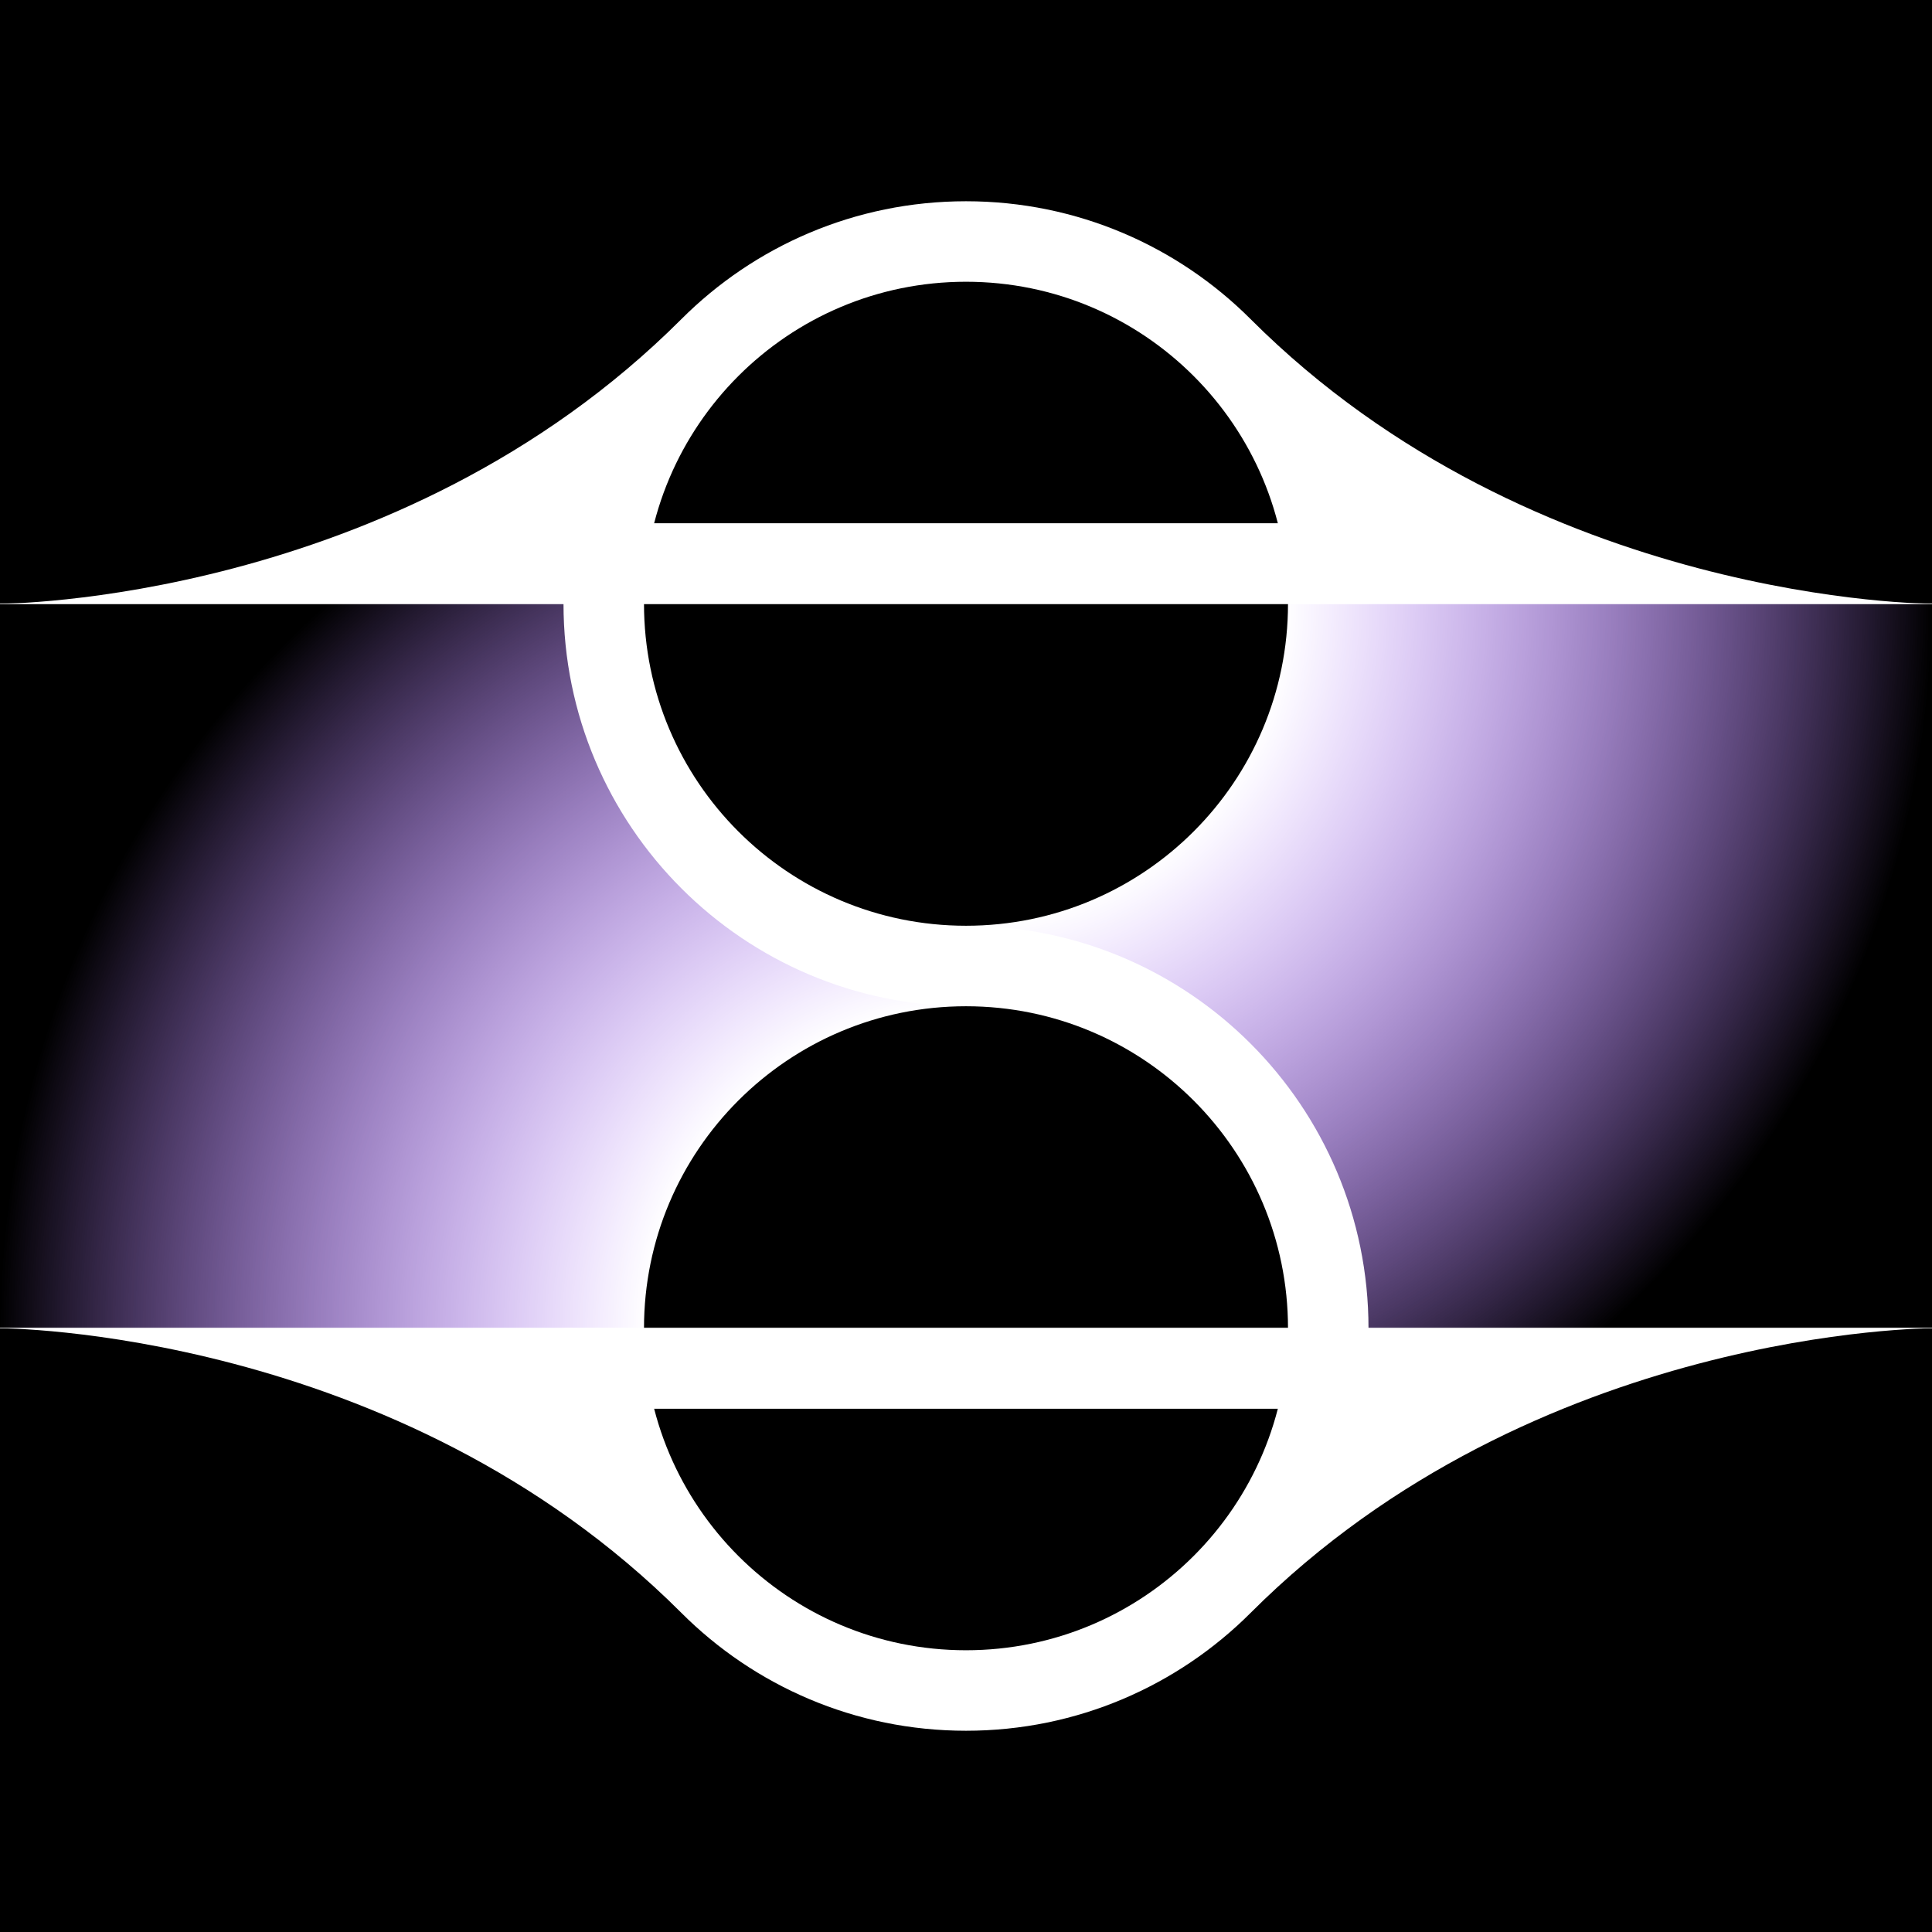
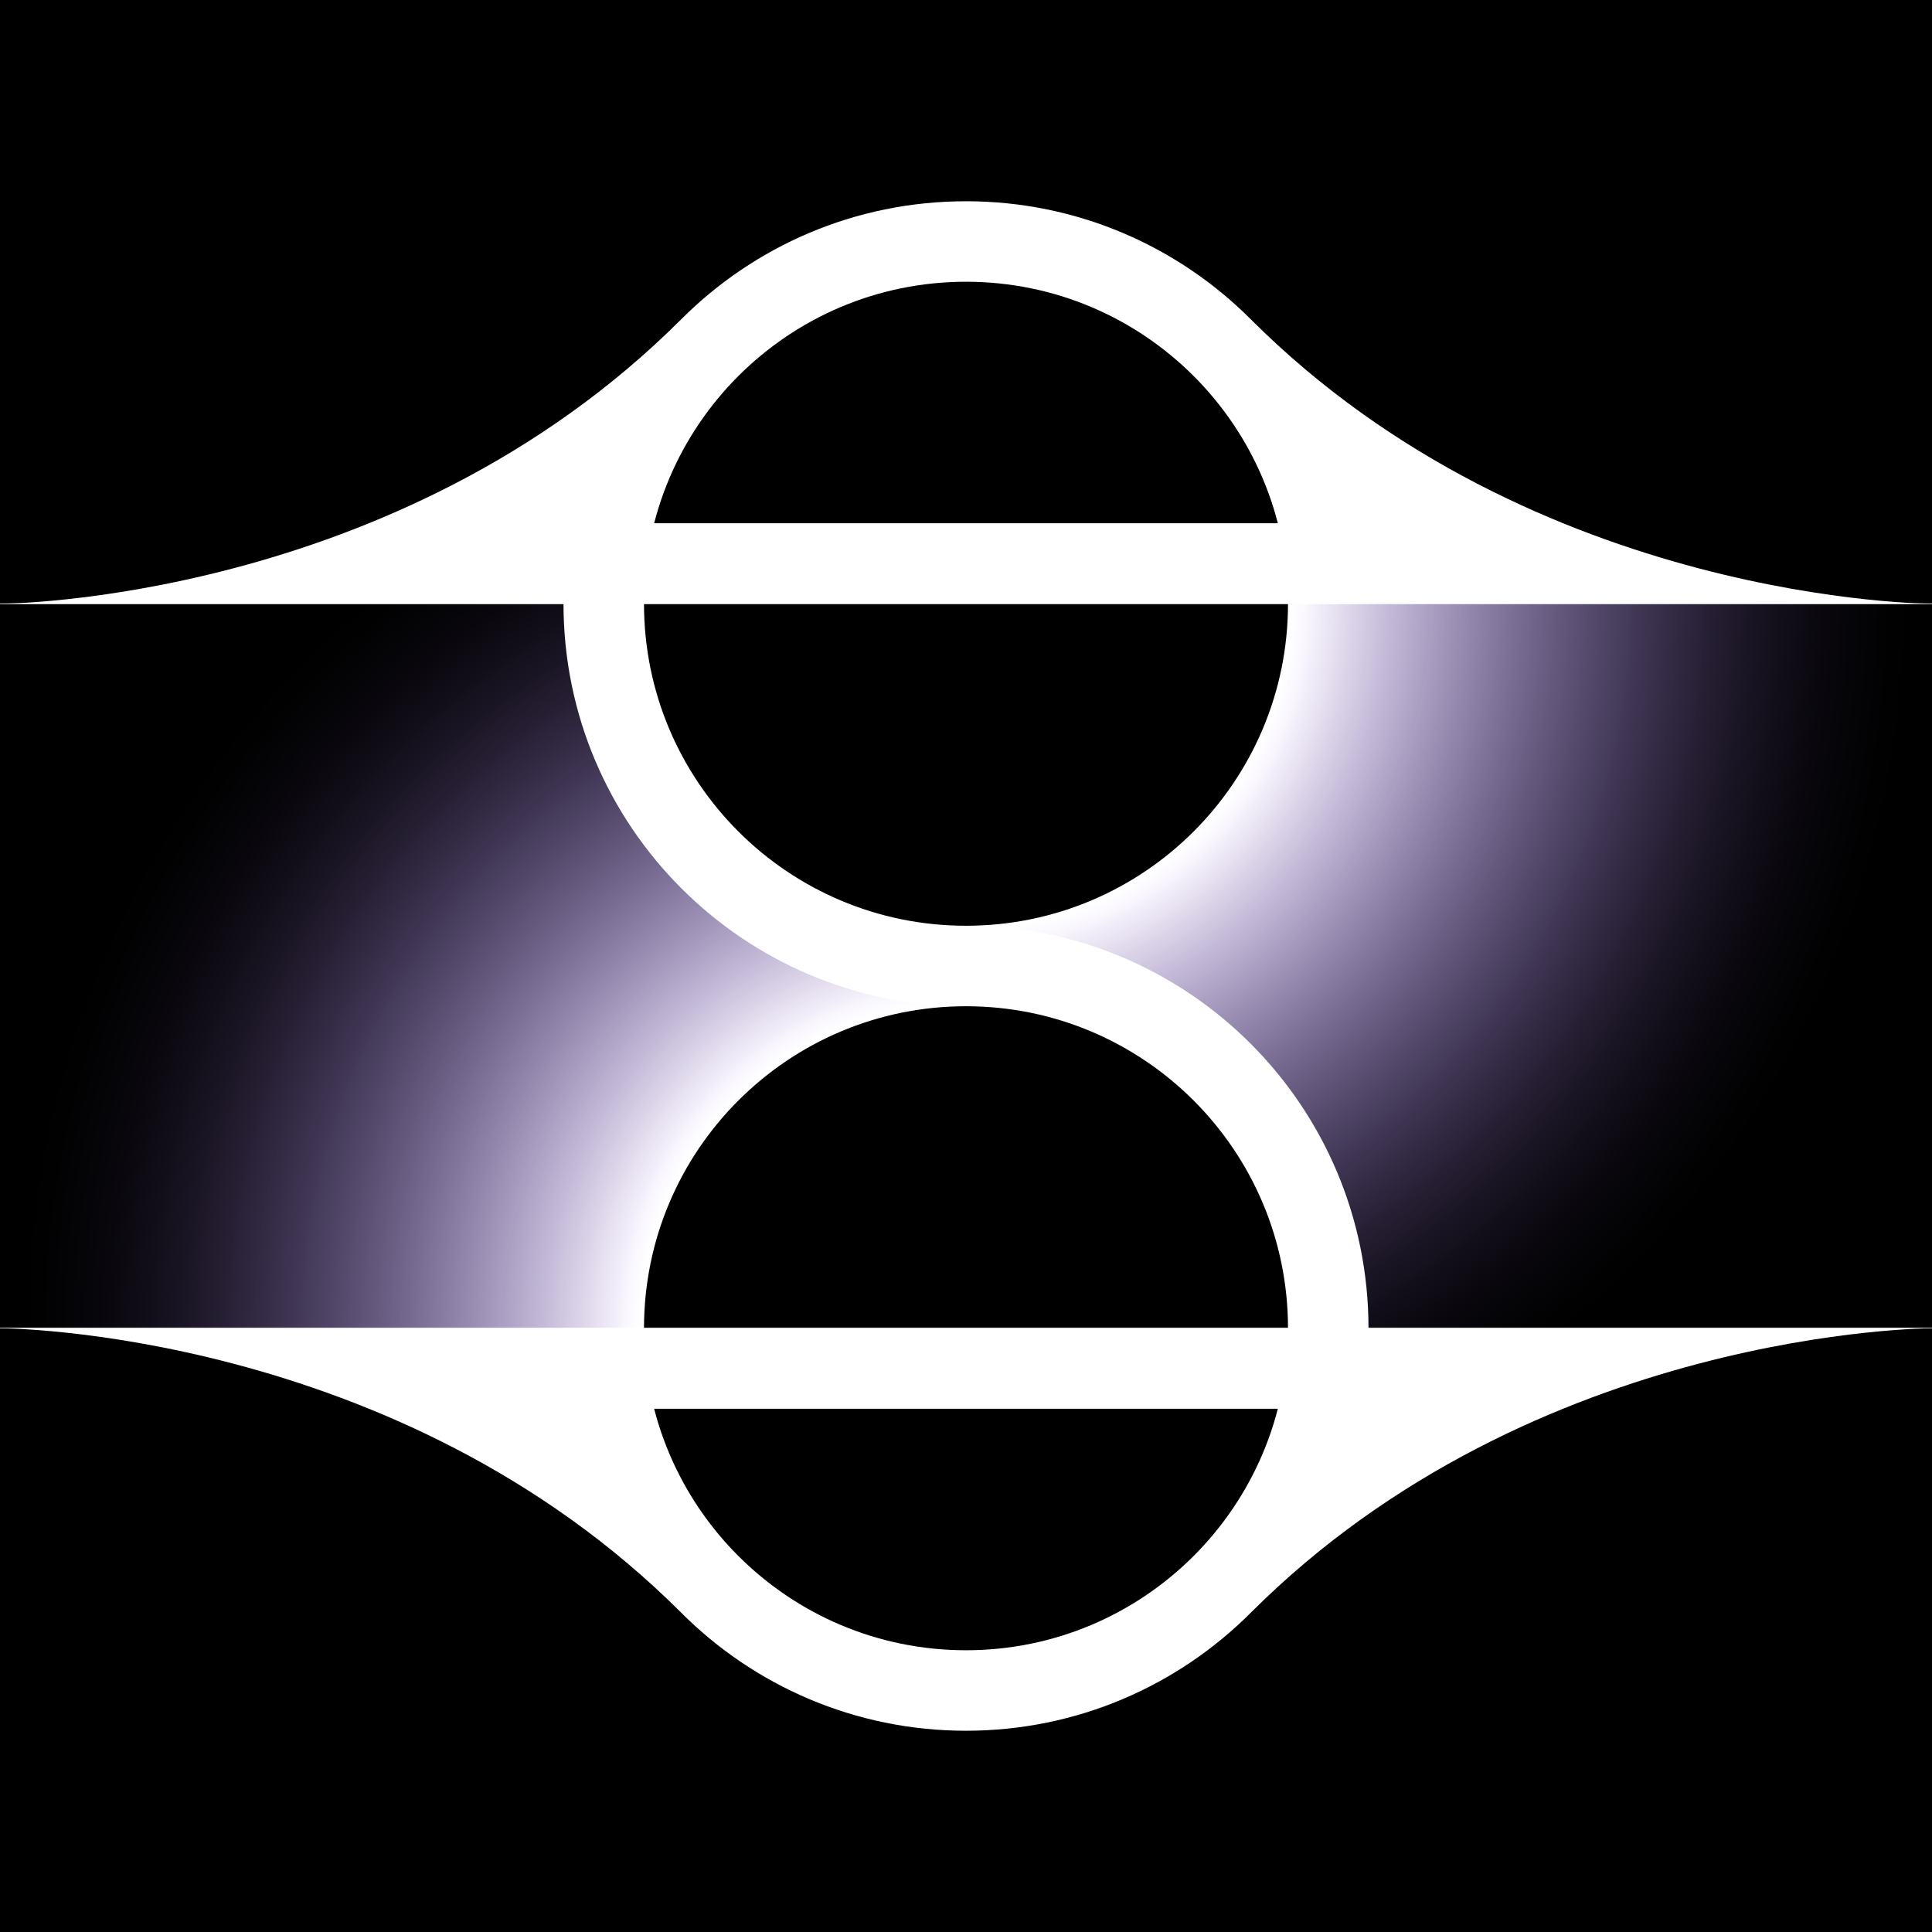
<svg xmlns="http://www.w3.org/2000/svg" xmlns:xlink="http://www.w3.org/1999/xlink" width="6in" height="6in" viewBox="0 0 60 60" version="1.1" id="svg1">
  <defs id="defs1">
-     <linearGradient id="linearGradient48">
-       <stop style="stop-color:#6900ff;stop-opacity:1;" offset="0.33" id="stop47" />
-       <stop style="stop-color:#6b00ff;stop-opacity:0;" offset="1" id="stop48" />
+     <linearGradient id="linearGradient22">
+       <stop style="stop-color:#000000;stop-opacity:0;" offset="0.35" id="stop16" />
+       <stop style="stop-color:#000000;stop-opacity:1;" offset="1" id="stop22" />
+     </linearGradient>
+     <linearGradient id="linearGradient5">
+       <stop style="stop-color:#5500ff;stop-opacity:1;" offset="0.333" id="stop4" />
+       <stop style="stop-color:#5500ff;stop-opacity:0;" offset="1" id="stop5" />
    </linearGradient>
    <linearGradient id="linearGradient43">
-       <stop style="stop-color:#ffffff;stop-opacity:1;" offset="0.33" id="stop42" />
+       <stop style="stop-color:#ffffff;stop-opacity:1;" offset="0.333" id="stop42" />
      <stop style="stop-color:#ffffff;stop-opacity:0;" offset="1" id="stop43" />
    </linearGradient>
    <linearGradient id="linearGradient33">
      <stop style="stop-color:#000000;stop-opacity:0;" offset="0.5" id="stop32" />
-       <stop style="stop-color:#000000;stop-opacity:1;" offset="0.999" id="stop33" />
+       <stop style="stop-color:#000000;stop-opacity:1;" offset="1" id="stop33" />
    </linearGradient>
    <linearGradient id="linearGradient31">
-       <stop style="stop-color:#6900ff;stop-opacity:1;" offset="0.501" id="stop30" />
+       <stop style="stop-color:#6900ff;stop-opacity:1;" offset="0.5" id="stop30" />
      <stop style="stop-color:#6b00ff;stop-opacity:0;" offset="1" id="stop31" />
    </linearGradient>
    <linearGradient id="linearGradient7">
      <stop style="stop-color:#ffffff;stop-opacity:1;" offset="0.5" id="stop14" />
      <stop style="stop-color:#ffffff;stop-opacity:0;" offset="1" id="stop15" />
    </linearGradient>
    <linearGradient id="linearGradient24">
      <stop style="stop-color:#000000;stop-opacity:1;" offset="0.597" id="stop24" />
      <stop style="stop-color:#000000;stop-opacity:0;" offset="1" id="stop25" />
    </linearGradient>
    <linearGradient id="linearGradient20">
      <stop style="stop-color:#000000;stop-opacity:1;" offset="0.5" id="stop20" />
      <stop style="stop-color:#000000;stop-opacity:0;" offset="1" id="stop21" />
    </linearGradient>
    <color-profile name="sRGB" xlink:href="file:///usr/share/color/icc/colord/sRGB.icc" id="color-profile2" />
    <radialGradient xlink:href="#linearGradient34" id="radialGradient35" cx="30" cy="30" fx="30" fy="30" r="30" gradientUnits="userSpaceOnUse" gradientTransform="translate(49.0625,-20.3125)" />
    <linearGradient id="linearGradient34">
      <stop style="stop-color:#000000;stop-opacity:1;" offset="0.75" id="stop34" />
      <stop style="stop-color:#000000;stop-opacity:0;" offset="0.9" id="stop35" />
    </linearGradient>
    <radialGradient xlink:href="#linearGradient36" id="radialGradient37" cx="30" cy="30" fx="30" fy="30" r="30" gradientUnits="userSpaceOnUse" gradientTransform="translate(69.0625,-4.895833)" />
    <linearGradient id="linearGradient36">
      <stop style="stop-color:#010101;stop-opacity:1;" offset="0.75" id="stop36" />
      <stop style="stop-color:#010101;stop-opacity:0;" offset="0.9" id="stop37" />
    </linearGradient>
    <radialGradient xlink:href="#linearGradient41" id="radialGradient38" gradientUnits="userSpaceOnUse" cx="30" cy="30" fx="30" fy="30" r="30" gradientTransform="translate(69.0625,-4.895833)" />
    <linearGradient id="linearGradient41">
      <stop style="stop-color:#7a609f;stop-opacity:0;" offset="0.75" id="stop39" />
      <stop style="stop-color:#7a609f;stop-opacity:0.75;" offset="0.9" id="stop40" />
      <stop style="stop-color:#7a609f;stop-opacity:0;" offset="1" id="stop41" />
    </linearGradient>
-     <radialGradient xlink:href="#linearGradient7" id="radialGradient18" gradientUnits="userSpaceOnUse" gradientTransform="matrix(0,2,-1.999999,1.3157598e-8,99.44442,-51.25001)" cx="40" cy="29.722" fx="40" fy="29.722" r="10" />
+     <radialGradient xlink:href="#linearGradient7" id="radialGradient18" gradientUnits="userSpaceOnUse" gradientTransform="matrix(0,2,-2,0,99.44442,-51.25001)" cx="40" cy="29.722" fx="40" fy="29.722" r="10" />
    <radialGradient xlink:href="#linearGradient20" id="radialGradient21" cx="40" cy="40" fx="40" fy="40" r="40" gradientUnits="userSpaceOnUse" />
    <radialGradient xlink:href="#linearGradient24" id="radialGradient25" cx="40" cy="40" fx="40" fy="40" r="30" gradientUnits="userSpaceOnUse" gradientTransform="matrix(1.333333,0,0,1.333333,-13.33333,-13.33333)" />
-     <radialGradient xlink:href="#linearGradient31" id="radialGradient9" gradientUnits="userSpaceOnUse" gradientTransform="matrix(0,2,-1.999999,1.3157598e-8,99.44442,-51.25001)" cx="40" cy="29.722" fx="40" fy="29.722" r="10" />
-     <radialGradient xlink:href="#linearGradient33" id="radialGradient15" gradientUnits="userSpaceOnUse" gradientTransform="matrix(0,2,-1.999999,1.3157598e-8,99.44442,-51.25001)" cx="40" cy="29.722" fx="40" fy="29.722" r="10" />
-     <radialGradient xlink:href="#linearGradient31" id="radialGradient20" gradientUnits="userSpaceOnUse" gradientTransform="matrix(0,2,-1.999999,1.3157598e-8,99.44442,-51.25001)" cx="40" cy="29.722" fx="40" fy="29.722" r="10" />
-     <radialGradient xlink:href="#linearGradient7" id="radialGradient22" gradientUnits="userSpaceOnUse" gradientTransform="matrix(0,2,-1.999999,1.3157598e-8,99.44442,-51.25001)" cx="40" cy="29.722" fx="40" fy="29.722" r="10" />
-     <radialGradient xlink:href="#linearGradient33" id="radialGradient23" gradientUnits="userSpaceOnUse" gradientTransform="matrix(0,2,-1.999999,1.3157598e-8,99.44442,-51.25001)" cx="40" cy="29.722" fx="40" fy="29.722" r="10" />
-     <radialGradient xlink:href="#linearGradient43" id="radialGradient28" cx="40" cy="28.75" fx="40" fy="28.75" r="15" gradientUnits="userSpaceOnUse" gradientTransform="matrix(0,2,-1.999991,0,97.49974,-51.25)" />
-     <radialGradient xlink:href="#linearGradient48" id="radialGradient29" cx="40" cy="28.75" fx="40" fy="28.75" r="15" gradientUnits="userSpaceOnUse" gradientTransform="matrix(0,2,-2,0,97.5,-51.25)" />
-     <radialGradient xlink:href="#linearGradient43" id="radialGradient51" cx="40.01" cy="51.25" fx="40.01" fy="51.25" r="15" gradientUnits="userSpaceOnUse" gradientTransform="matrix(0,-2,2,0,-62.5,131.25)" />
-     <radialGradient xlink:href="#linearGradient48" id="radialGradient52" cx="40" cy="51.25" fx="40" fy="51.25" r="15" gradientUnits="userSpaceOnUse" gradientTransform="matrix(0,-2,1.999991,0,-62.49953,131.25)" />
+     <radialGradient xlink:href="#linearGradient31" id="radialGradient9" gradientUnits="userSpaceOnUse" gradientTransform="matrix(0,2,-2,0,99.44442,-51.25001)" cx="40" cy="29.722" fx="40" fy="29.722" r="10" />
+     <radialGradient xlink:href="#linearGradient33" id="radialGradient15" gradientUnits="userSpaceOnUse" gradientTransform="matrix(0,2,-2,0,99.44442,-51.25001)" cx="40" cy="29.722" fx="40" fy="29.722" r="10" />
+     <radialGradient xlink:href="#linearGradient31" id="radialGradient20" gradientUnits="userSpaceOnUse" gradientTransform="matrix(0,2,-2,0,99.44442,-51.25001)" cx="40" cy="29.722" fx="40" fy="29.722" r="10" />
+     <radialGradient xlink:href="#linearGradient7" id="radialGradient22" gradientUnits="userSpaceOnUse" gradientTransform="matrix(0,2,-2,0,99.44442,-51.25001)" cx="40" cy="29.722" fx="40" fy="29.722" r="10" />
+     <radialGradient xlink:href="#linearGradient33" id="radialGradient23" gradientUnits="userSpaceOnUse" gradientTransform="matrix(0,2,-2,0,99.44442,-51.25001)" cx="40" cy="29.722" fx="40" fy="29.722" r="10" />
+     <radialGradient xlink:href="#linearGradient5" id="radialGradient29" cx="40" cy="28.75" fx="40" fy="28.75" r="15" gradientUnits="userSpaceOnUse" gradientTransform="matrix(0,2,-2,0,97.5,-51.25)" />
+     <radialGradient xlink:href="#linearGradient43" id="radialGradient51" cx="40" cy="51.25" fx="40" fy="51.25" r="15" gradientUnits="userSpaceOnUse" gradientTransform="matrix(0,-2,2,0,-62.5,131.25)" />
+     <radialGradient xlink:href="#linearGradient5" id="radialGradient52" cx="40" cy="51.25" fx="40" fy="51.25" r="15" gradientUnits="userSpaceOnUse" gradientTransform="matrix(0,-2,2,0,-62.5,131.25)" />
+     <radialGradient xlink:href="#linearGradient22" id="radialGradient8" gradientUnits="userSpaceOnUse" gradientTransform="matrix(0,2,-2,0,97.5,-51.25)" cx="40" cy="28.75" fx="40" fy="28.75" r="15" />
+     <radialGradient xlink:href="#linearGradient43" id="radialGradient11" gradientUnits="userSpaceOnUse" gradientTransform="matrix(0,2,-2,0,97.5,-51.25)" cx="40" cy="28.75" fx="40" fy="28.75" r="15" />
+     <radialGradient xlink:href="#linearGradient22" id="radialGradient12" gradientUnits="userSpaceOnUse" gradientTransform="matrix(0,-2,2,0,-62.5,131.25)" cx="40" cy="51.25" fx="40" fy="51.25" r="15" />
  </defs>
-   <g id="layer3" style="display:inline;fill:#000000" transform="translate(-10,-10)">
+   <g id="layer0" style="display:inline;fill:#000000" transform="translate(-10,-10)">
    <rect style="display:none;fill:#000000;stroke:none;stroke-width:1;stroke-linecap:round" id="rect25" width="80" height="80" x="0" y="0" />
    <rect style="display:inline;fill:#000000;stroke:none;stroke-width:1;stroke-linecap:round" id="rect6" width="60" height="60" x="10" y="10" />
    <rect style="display:none;fill:url(#radialGradient25);stroke:none;stroke-width:1;stroke-linecap:round" id="rect24" width="60" height="60" x="10" y="10" />
    <circle style="display:none;fill:url(#radialGradient21);stroke:none;stroke-width:1;stroke-linecap:round" id="path20" cx="40" cy="40" r="40" />
    <circle style="display:none;fill:#000000;fill-opacity:1;stroke:none;stroke-width:1;stroke-linecap:round" id="circle26" cx="40" cy="40" r="40" />
    <circle style="display:none;fill:#000000;fill-opacity:1;stroke:none;stroke-width:1;stroke-linecap:round" id="circle27" cx="40" cy="40" r="30" />
    <path id="circle28" style="display:none;stroke-width:1;stroke-linecap:round" d="m 70,40 c -1.37e-4,30.035 -1.37e-4,30 -30,30 -30,0 -30,0 -30,-30 0,-30.004 1.37e-4,-30 30,-30 30,0 30,-0.127 30,30 z" />
  </g>
-   <g id="layer2" style="display:none;fill:#000000" transform="translate(-10,-10)">
+   <g id="layer1" style="display:none;fill:#000000" transform="translate(-10,-10)">
    <g id="g2" transform="matrix(1.333333,0,0,1.333333,-65.41666,27.08333)" style="display:inline;stroke-width:0.75">
      <circle style="display:inline;fill:#ffffff;fill-opacity:1;stroke-width:0.75;stroke-linecap:round" id="path3" cx="79.062" cy="9.688" r="29.75" />
      <circle style="display:inline;fill:url(#radialGradient35);stroke-width:0.75;stroke-linecap:round" id="circle34" cx="79.062" cy="9.688" r="30" />
    </g>
    <g id="g3" transform="matrix(1.333333,0,0,1.333333,-92.08333,6.52778)" style="display:inline;stroke-width:0.75">
      <circle style="display:inline;fill:url(#radialGradient37);fill-opacity:1;stroke-width:0.75;stroke-linecap:round" id="circle35" cx="99.062" cy="25.104" r="30" />
      <circle style="display:inline;fill:url(#radialGradient38);fill-opacity:1;stroke-width:0.75;stroke-linecap:round" id="circle33" cx="99.062" cy="25.104" r="30" />
      <circle style="display:none;fill:none;stroke:#000000;stroke-width:0.375;stroke-linecap:round;stroke-dasharray:none" id="path7" cx="99.062" cy="25.104" r="29.75" />
      <circle style="display:inline;fill:none;stroke:#000000;stroke-width:1.125;stroke-linecap:round;stroke-dasharray:none" id="circle7" cx="99.062" cy="25.104" r="26.75" />
    </g>
  </g>
-   <g id="layer4" style="display:none" transform="translate(-10,-10)">
+   <g id="layer2" style="display:none" transform="translate(-10,-10)">
    <path id="circle23" style="display:inline;fill:#000000;stroke-width:1.5;stroke-linecap:round" d="m 40,15.25 c -3.725,0 -7.102,1.509 -9.547,3.953 -1.702,1.702 -3.539,3.065 -5.395,4.158 -3.711,2.187 -7.496,3.29 -10.346,3.84 -1.14,0.22 -2.13,0.353 -2.904,0.432 -0.465,0.047 -0.851,0.075 -1.146,0.092 -0.443,0.025 -0.441,0.025 -0.662,0.025 a 1,1 0 0 0 0,2 h 16.545 c 0.378,5.044 3.545,9.39 8.088,11.359 -3.406,1.796 -5.739,5.214 -6.088,9.141 h -18.545 a 1,1 0 0 0 0,2 c 0.221,1.8e-5 0.219,1.47e-4 0.662,0.025 0.295,0.017 0.682,0.044 1.146,0.092 0.774,0.079 1.765,0.212 2.904,0.432 2.849,0.55 6.635,1.653 10.346,3.84 1.855,1.093 3.692,2.456 5.395,4.158 2.444,2.444 5.821,3.953 9.547,3.953 3.725,0 7.102,-1.509 9.547,-3.953 1.702,-1.702 3.539,-3.065 5.395,-4.158 3.711,-2.187 7.496,-3.29 10.346,-3.84 1.14,-0.22 2.13,-0.353 2.904,-0.432 0.465,-0.047 0.851,-0.075 1.146,-0.092 0.443,-0.025 0.441,-0.025 0.662,-0.025 a 1,1 0 0 0 0,-2 h -16.545 c -0.375,-5.043 -3.538,-9.389 -8.078,-11.361 3.402,-1.797 5.73,-5.216 6.078,-9.139 h 18.545 a 1,1 0 0 0 0,-2 c -0.221,-1.8e-5 -0.219,-1.47e-4 -0.662,-0.025 -0.295,-0.017 -0.682,-0.044 -1.146,-0.092 -0.774,-0.079 -1.765,-0.212 -2.904,-0.432 -2.849,-0.55 -6.635,-1.653 -10.346,-3.84 -1.855,-1.093 -3.692,-2.456 -5.395,-4.158 -2.444,-2.444 -5.821,-3.953 -9.547,-3.953 z" />
  </g>
-   <g id="layer5" style="display:inline" transform="translate(-10,-10)">
+   <g id="layer3" style="display:inline" transform="translate(-10,-10)">
    <g id="g18" transform="rotate(180,40,40)" style="display:none">
      <path id="path16" style="display:inline;fill:url(#radialGradient20);stroke:none;stroke-width:1;stroke-linecap:round" d="m 60,28.75 -20,-2.5 v 22.5 a 20,20 0 0 0 20,-20 z" />
      <path id="path17" style="display:inline;fill:url(#radialGradient22);stroke:none;stroke-width:1;stroke-linecap:round" d="m 60,28.75 -20,-2.5 v 22.5 a 20,20 0 0 0 20,-20 z" />
      <path id="path18" style="display:inline;fill:url(#radialGradient23);stroke:none;stroke-width:1;stroke-linecap:round" d="m 60,28.75 -20,-2.5 v 22.5 a 20,20 0 0 0 20,-20 z" />
    </g>
    <g id="g16" style="display:none">
      <path id="path4" style="display:inline;fill:url(#radialGradient9);stroke:none;stroke-width:1;stroke-linecap:round" d="m 60,28.75 -20,-2.5 v 22.5 a 20,20 0 0 0 20,-20 z" />
      <path id="path13" style="display:inline;fill:url(#radialGradient18);stroke:none;stroke-width:1;stroke-linecap:round" d="m 60,28.75 -20,-2.5 v 22.5 a 20,20 0 0 0 20,-20 z" />
      <path id="path5" style="display:inline;fill:url(#radialGradient15);stroke:none;stroke-width:1;stroke-linecap:round" d="m 60,28.75 -20,-2.5 v 22.5 a 20,20 0 0 0 20,-20 z" />
    </g>
    <g id="g56">
-       <path id="path25" style="display:inline;fill:url(#radialGradient52);stroke:none;stroke-width:0.2;stroke-linecap:round" d="m 40,21.25 c -16.569,-1e-6 -30,13.431 -30,30 l 30,1.25 z" />
-       <path id="path26" style="display:inline;fill:url(#radialGradient51);stroke:none;stroke-width:0.2;stroke-linecap:round" d="m 40,21.25 c -16.569,-1e-6 -30,13.431 -30,30 l 30,1.25 z" />
+       <path id="path25" style="display:inline;fill:url(#radialGradient52);stroke:none;stroke-width:0.2;stroke-linecap:round" d="m 40,21.25 c -16.569,0 -30,13.431 -30,30 l 30,1.25 z" />
+       <path id="path26" style="display:inline;fill:url(#radialGradient51);stroke:none;stroke-width:0.2;stroke-linecap:round" d="m 40,21.25 c -16.569,0 -30,13.431 -30,30 l 30,1.25 z" />
+       <path id="path12" style="display:inline;fill:url(#radialGradient12);stroke:none;stroke-width:0.2;stroke-linecap:round" d="m 40,21.25 c -16.569,0 -30,13.431 -30,30 l 30,1.25 z" />
    </g>
    <g id="g55">
-       <path id="path15" style="fill:url(#radialGradient29);stroke:none;stroke-width:0.2;stroke-linecap:round" d="m 70,28.75 -30,-1.25 v 31.25 c 16.569,10e-7 30,-13.431 30,-30 z" />
-       <path id="path22" style="fill:url(#radialGradient28);stroke:none;stroke-width:0.2;stroke-linecap:round" d="m 70,28.75 -30,-1.25 v 31.25 c 16.569,10e-7 30,-13.431 30,-30 z" />
+       <path id="path15" style="fill:url(#radialGradient29);stroke:none;stroke-width:0.2;stroke-linecap:round" d="m 70,28.75 -30,-1.25 v 31.25 c 16.569,0 30,-13.431 30,-30 z" />
+       <path id="path6" style="fill:url(#radialGradient11);stroke:none;stroke-width:0.2;stroke-linecap:round" d="m 70,28.75 -30,-1.25 v 31.25 c 16.569,0 30,-13.431 30,-30 z" />
+       <path id="path8" style="fill:url(#radialGradient8);stroke:none;stroke-width:0.2;stroke-linecap:round" d="m 70,28.75 -30,-1.25 v 31.25 c 16.569,0 30,-13.431 30,-30 z" />
    </g>
  </g>
-   <g id="layer6" style="display:none" transform="translate(-10,-10)">
+   <g id="layer4" style="display:none" transform="translate(-10,-10)">
    <circle style="display:inline;fill:#ffffff;stroke-width:1.5;stroke-linecap:round" id="circle10" cx="-40" cy="-51.25" r="10.5" transform="scale(-1)" />
    <circle style="display:inline;fill:#ffffff;stroke-width:1.5;stroke-linecap:round" id="circle6" cx="40" cy="28.75" r="10.5" />
  </g>
-   <g id="layer1" style="display:inline" transform="translate(-10,-10)">
+   <g id="layer5" style="display:inline" transform="translate(-10,-10)">
    <path id="path11" style="display:inline;fill:#ffffff;stroke-width:1.5;stroke-linecap:round" d="m 40,63.75 c 3.452,0 6.577,-1.399 8.839,-3.661 8.839,-8.839 21.161,-8.839 21.161,-8.839 h -30 -30 c 0,0 12.322,0 21.161,8.839 2.262,2.262 5.387,3.661 8.839,3.661 z m 0,-12.5 h 12.5 a 12.5,12.5 0 0 0 -12.5,-12.5 z m 0,-35 c -3.452,0 -6.577,1.399 -8.839,3.661 -8.839,8.839 -21.161,8.839 -21.161,8.839 h 30 30 c 0,0 -12.322,0 -21.161,-8.839 -2.262,-2.262 -5.387,-3.661 -8.839,-3.661 z m 0,12.5 h -12.5 a 12.5,12.5 0 0 0 12.5,12.5 z" />
    <circle style="fill:#000000;stroke:none;stroke-width:1.5;stroke-linecap:round" id="circle11" cx="-40" cy="-51.25" r="10" transform="scale(-1)" />
    <circle style="display:inline;fill:#000000;stroke:none;stroke-width:1.5;stroke-linecap:round" id="path2" cx="40" cy="28.75" r="10" />
    <rect style="fill:#ffffff;stroke:none;stroke-width:1.5;stroke-linecap:round" id="rect12" width="25" height="2.5" x="27.5" y="51.25" />
    <rect style="display:inline;fill:#ffffff;stroke:none;stroke-width:1.5;stroke-linecap:round" id="rect11" width="25" height="2.5" x="27.5" y="26.25" />
    <path style="display:inline;fill:none;stroke:#ffffff;stroke-width:0.02;stroke-linecap:butt;stroke-linejoin:miter;stroke-dasharray:none;stroke-opacity:1" d="m 10,51.24 h 60" id="path55" />
    <path style="display:inline;fill:none;stroke:#ffffff;stroke-width:0.02;stroke-linecap:butt;stroke-linejoin:miter;stroke-dasharray:none;stroke-opacity:1" d="m 10,28.75 h 60" id="path54" />
  </g>
</svg>
